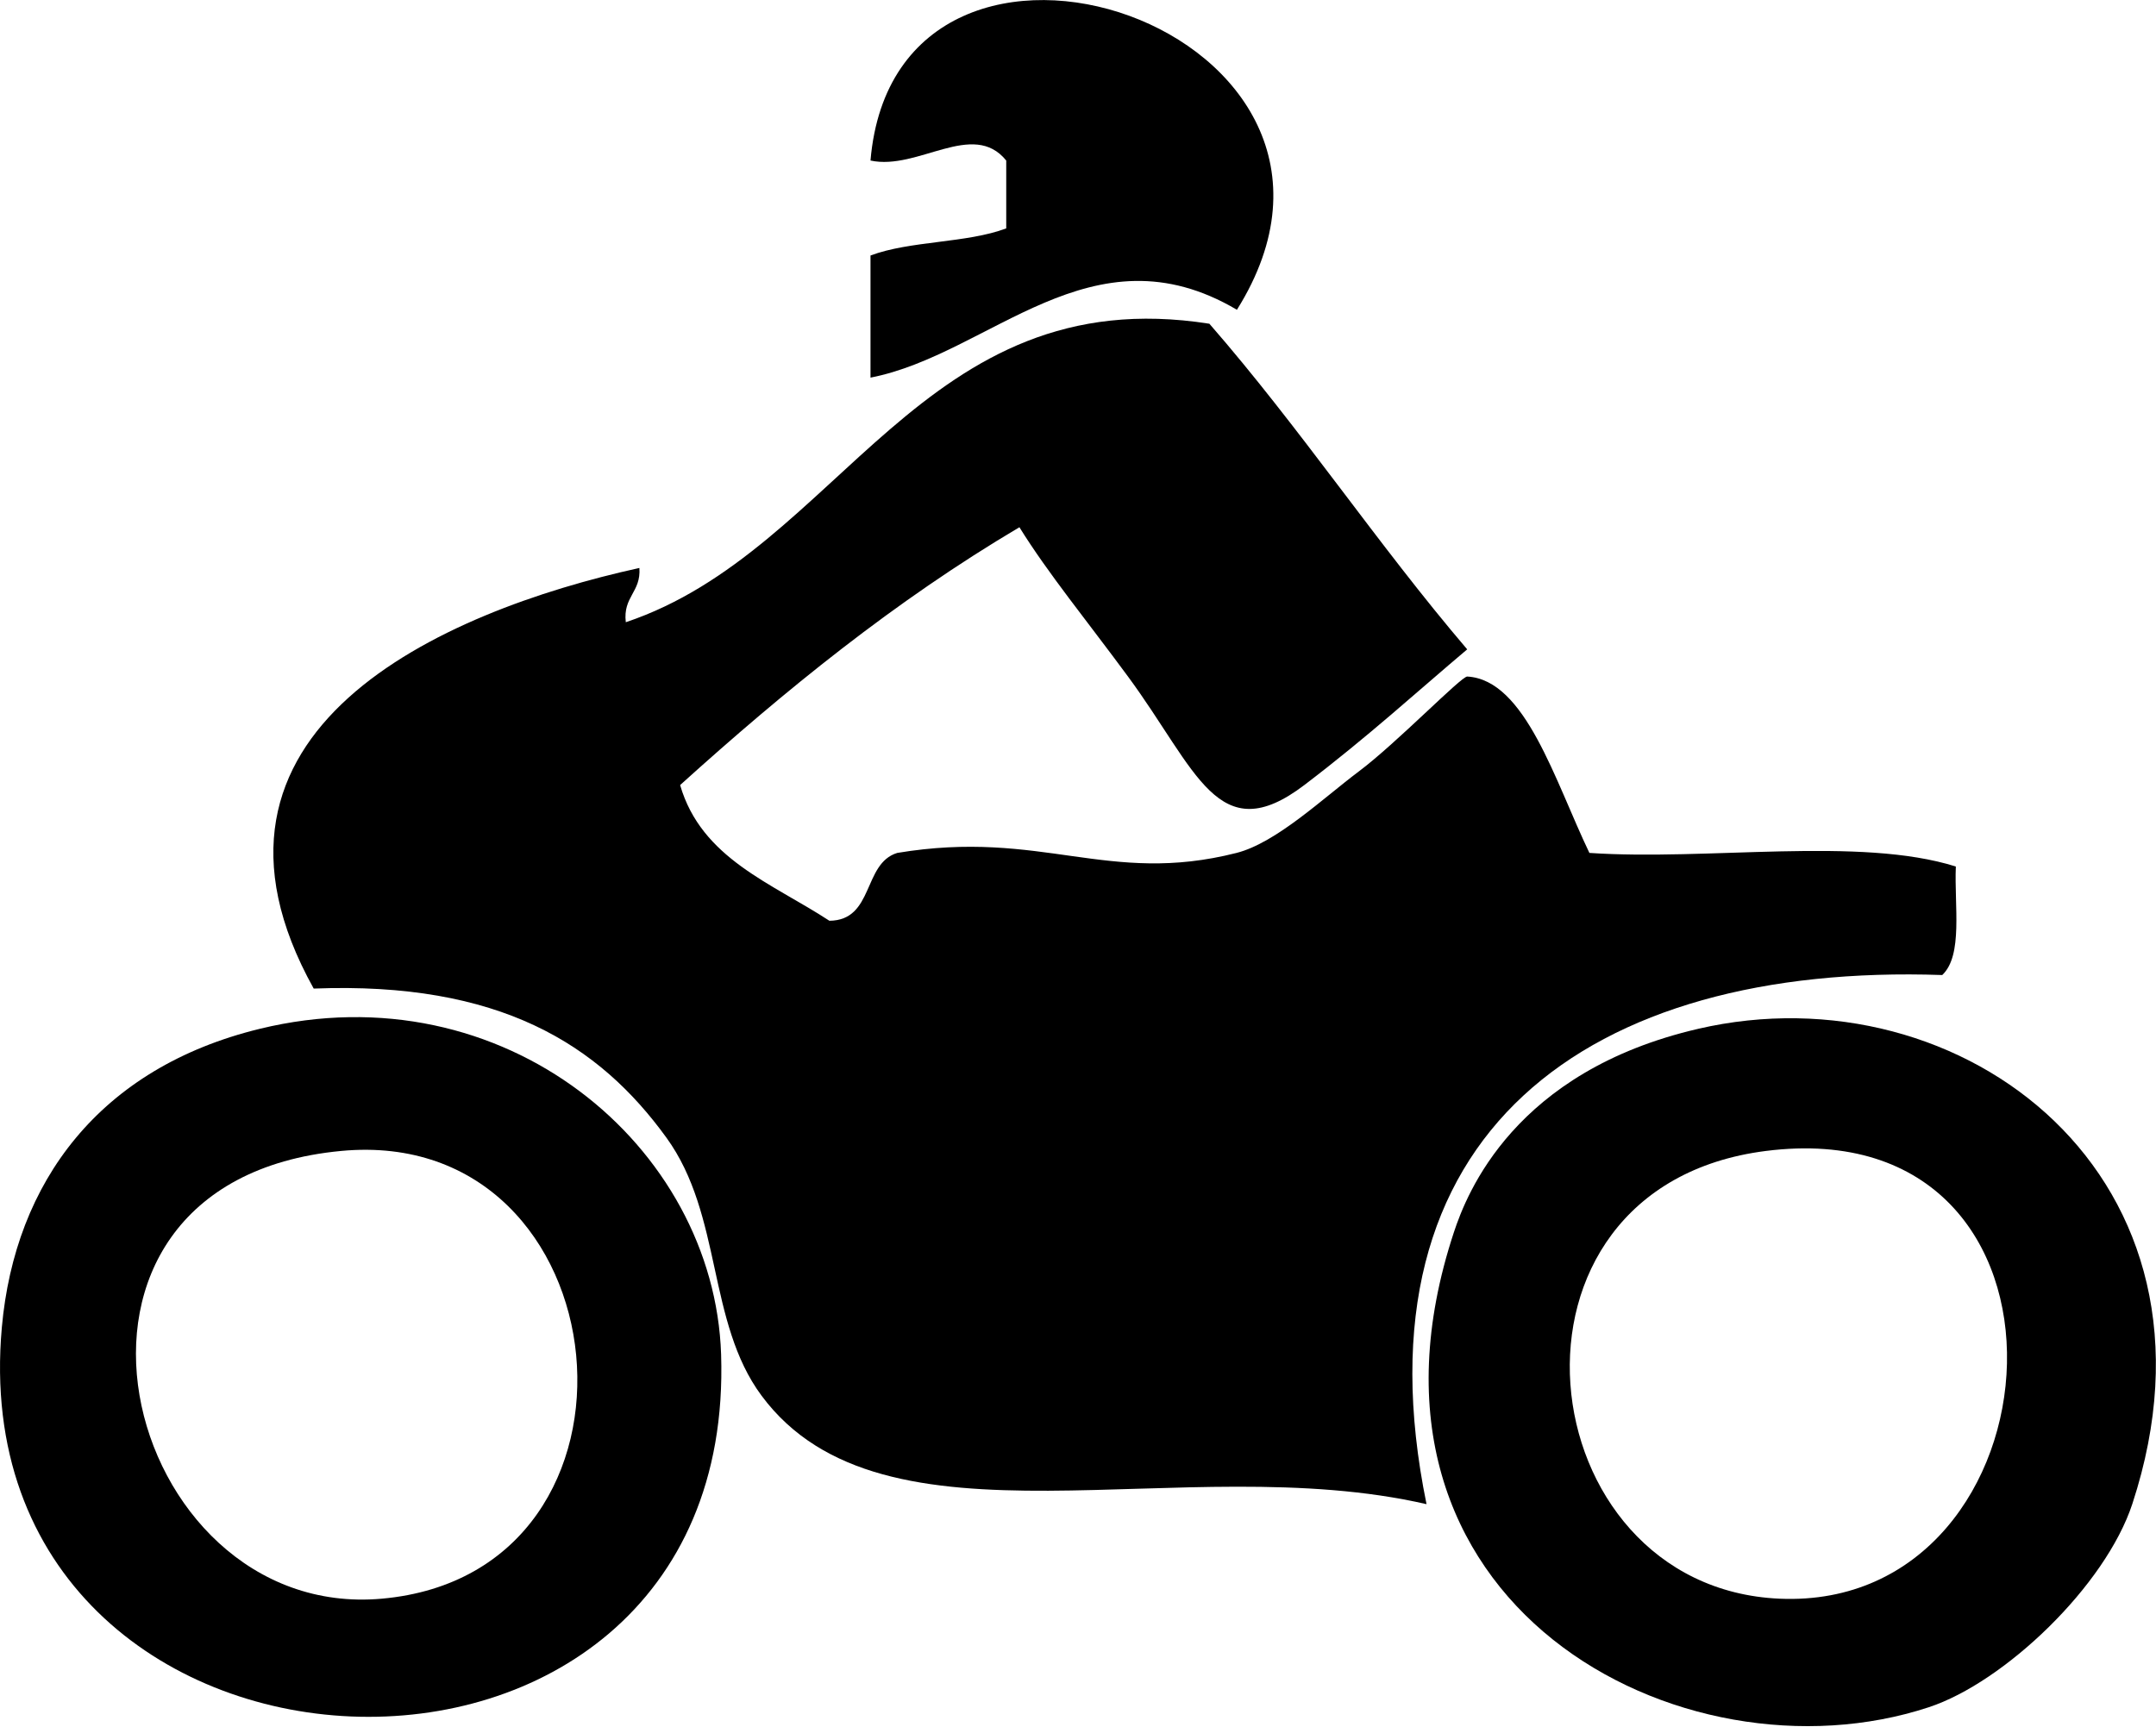
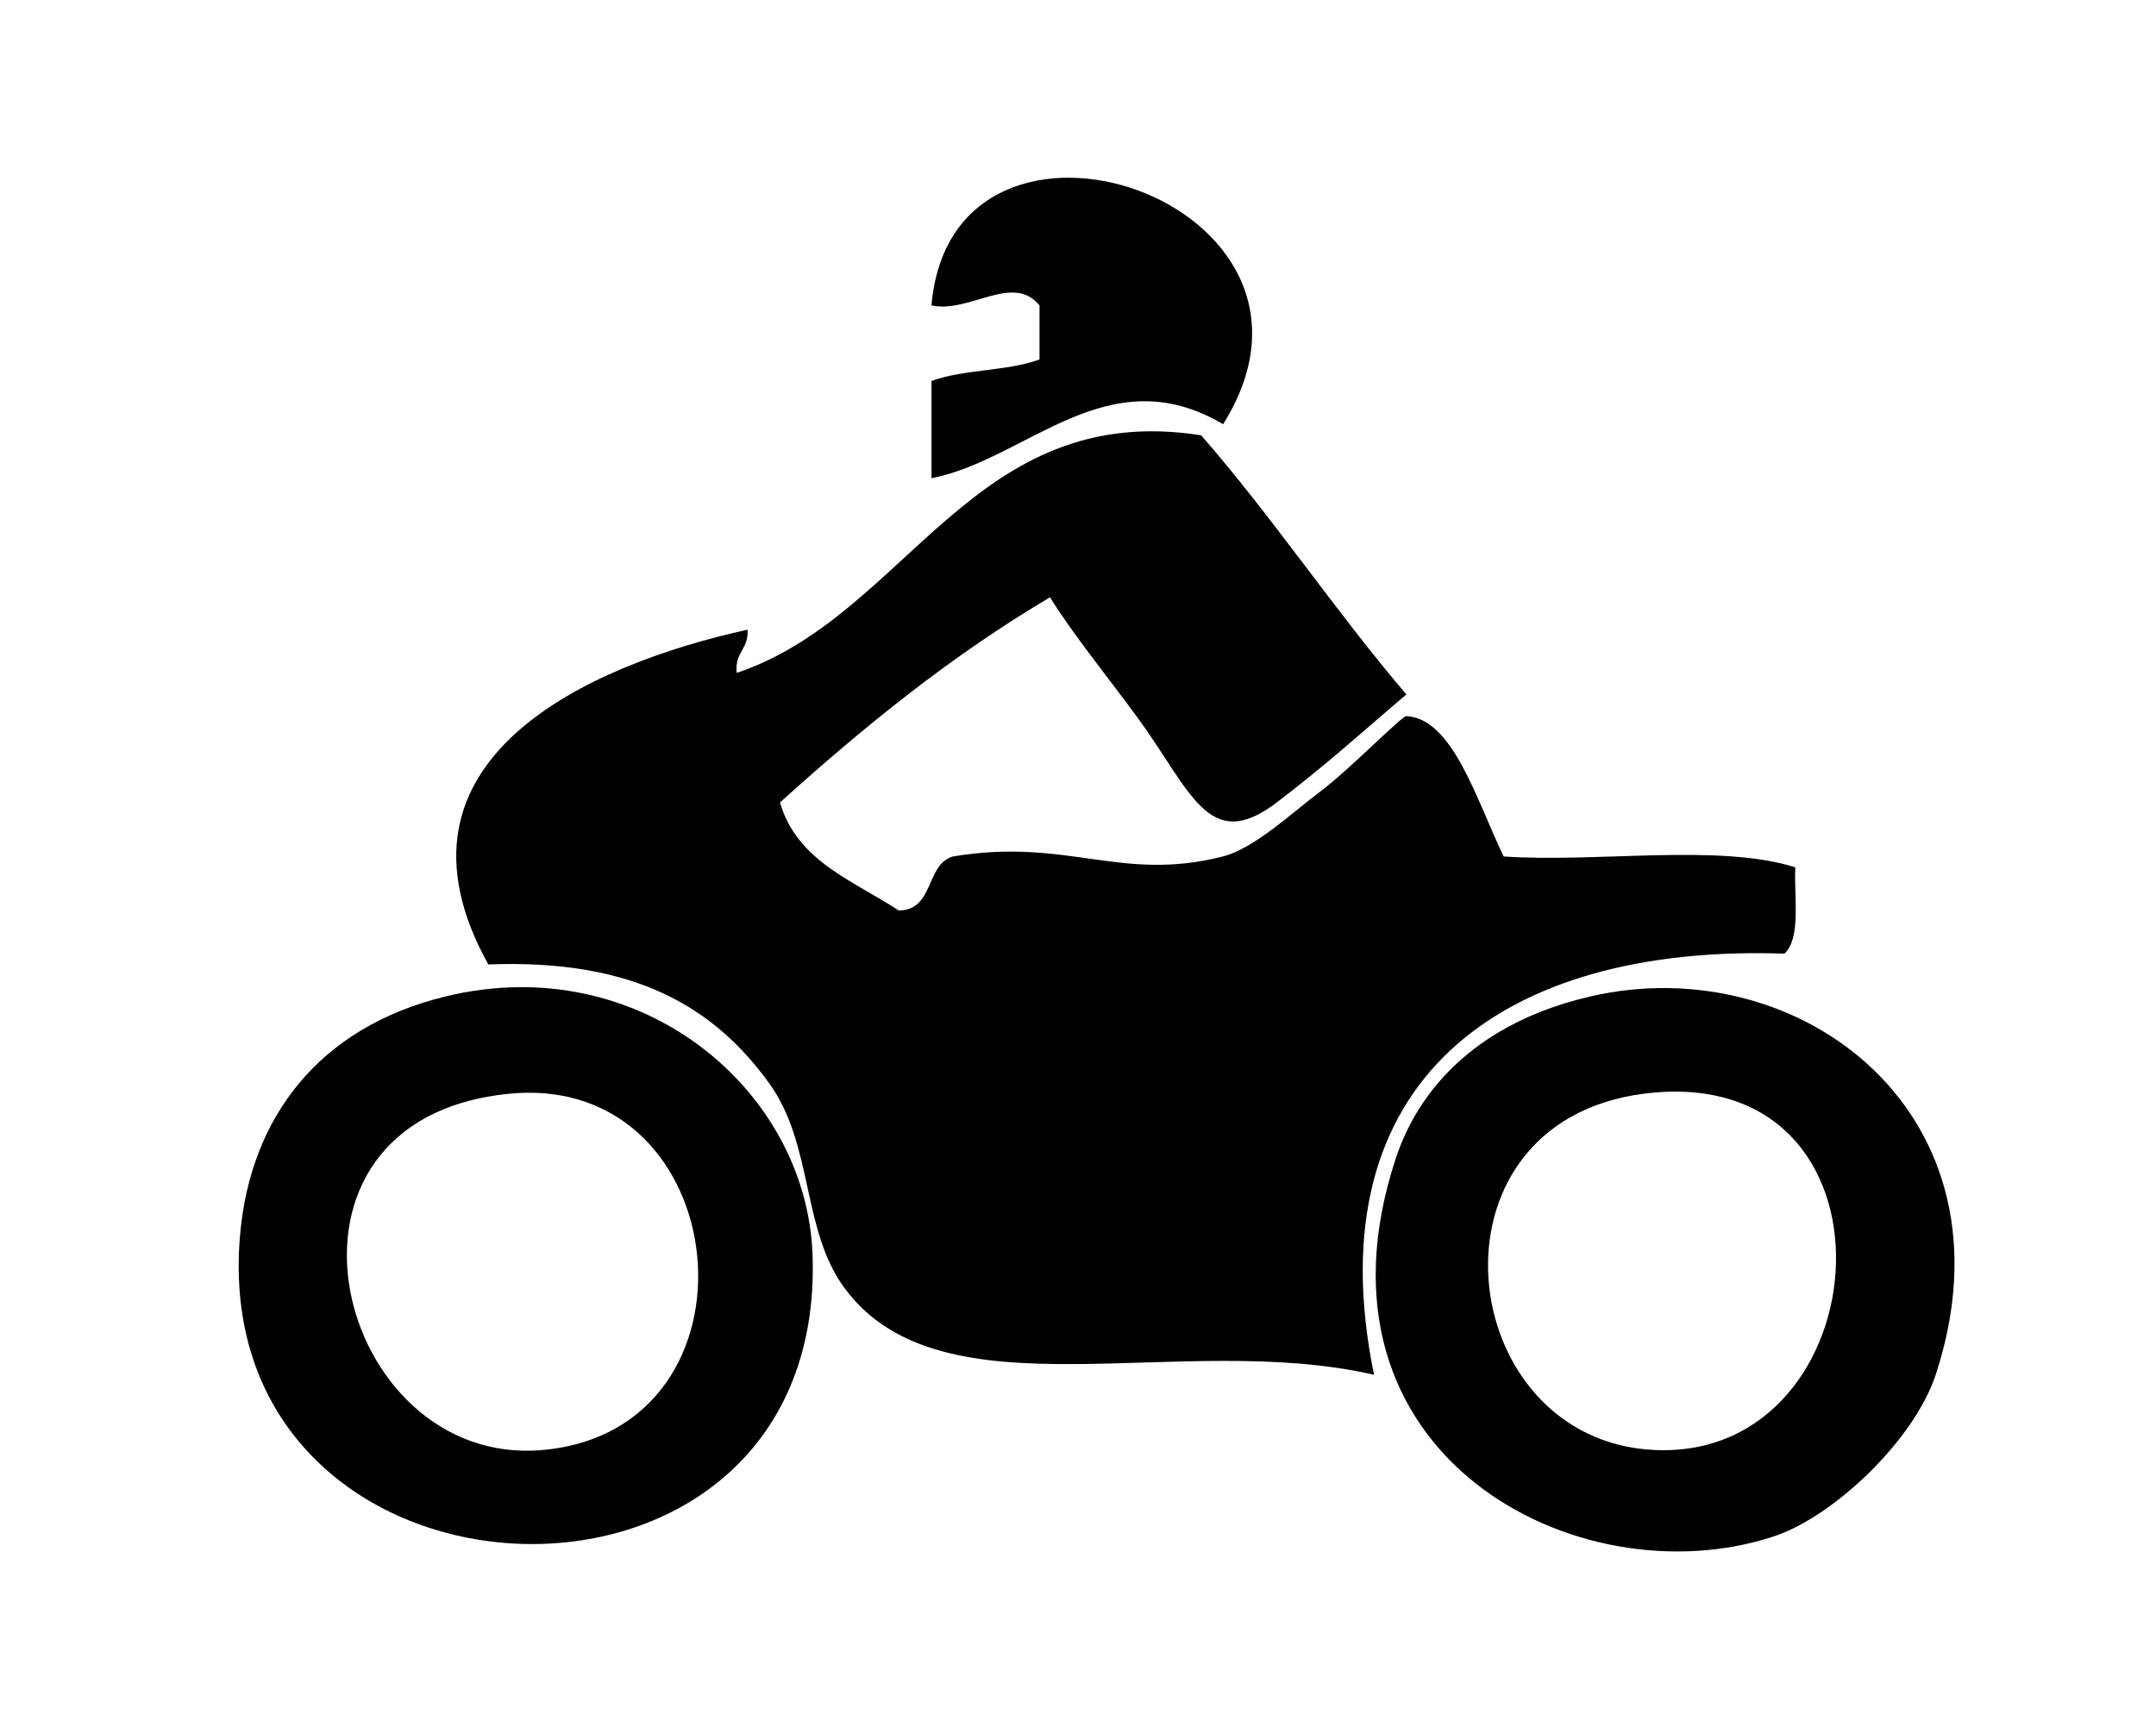
- <svg xmlns="http://www.w3.org/2000/svg" width="42.028mm" height="33.657mm" version="1.1" viewBox="0 0 42.028 33.657">
-   <g transform="translate(-84.138 -131.76)" stroke-width=".265">
-     <path d="m108.25 137.8c-2.831-1.671-4.808 0.87-7.143 1.323v-2.381c0.768-0.29 1.877-0.239 2.646-0.529v-1.323c-0.648-0.801-1.722 0.201-2.646 0 0.506-5.931 10.57-2.563 7.143 2.91z" />
-     <path d="m112.74 144.42c-0.976 0.823-1.924 1.694-3.175 2.646-1.685 1.282-2.097-0.294-3.439-2.116-0.799-1.085-1.563-2.017-2.116-2.91-2.437 1.443-4.575 3.185-6.614 5.027 0.416 1.435 1.791 1.913 2.91 2.646 0.874-8e-3 0.647-1.117 1.323-1.323 2.819-0.469 4.101 0.639 6.614 0 0.776-0.198 1.692-1.071 2.381-1.587 0.739-0.554 2-1.858 2.116-1.852 1.135 0.064 1.708 2.037 2.381 3.439 2.312 0.157 5.264-0.326 7.143 0.265-0.032 0.762 0.144 1.732-0.265 2.116-6.879-0.238-11.537 3.063-10.053 10.317-4.764-1.096-10.576 1.103-12.963-2.116-1.065-1.436-0.759-3.516-1.852-5.027-1.321-1.826-3.256-3.05-6.878-2.91-2.801-5.032 2.486-7.353 6.349-8.201 0.034 0.474-0.324 0.558-0.265 1.058 4.191-1.403 5.768-6.702 11.376-5.82 1.766 2.026 3.28 4.304 5.026 6.349z" />
-     <path d="m89.2 151.82c4.762-1.161 8.861 2.281 8.995 6.349 0.322 9.847-14.888 9.152-14.021-0.529 0.254-2.838 1.91-5.061 5.027-5.82zm2.381 11.111c5.62-0.503 4.747-9.254-0.794-8.73-6.453 0.61-4.29 9.186 0.794 8.73z" />
-     <path d="m117.24 151.82c5.146-1.193 10.548 2.9 8.466 9.259-0.525 1.603-2.495 3.482-3.968 3.968-4.806 1.585-11.649-2.014-9.259-9.259 0.251-0.761 1.179-3.138 4.762-3.968zm1.587 11.111c5.613 0.246 6.299-9.561-0.265-8.73-5.579 0.706-4.673 8.514 0.265 8.73z" />
+ <svg xmlns="http://www.w3.org/2000/svg" width="42.028mm" height="33.657mm" version="1.1" viewBox="0 0 42.028 33.657" id="svg4">
+   <defs id="defs4" />
+   <g transform="matrix(0.7958762,0,0,0.7958762,-62.3107,-101.4006)" stroke-width="0.265" id="g4">
+     <path d="m 108.25,137.8 c -2.831,-1.671 -4.808,0.87 -7.143,1.323 v -2.381 c 0.768,-0.29 1.877,-0.239 2.646,-0.529 v -1.323 c -0.648,-0.801 -1.722,0.201 -2.646,0 0.506,-5.931 10.57,-2.563 7.143,2.91 z" id="path1" />
+     <path d="m 112.74,144.42 c -0.976,0.823 -1.924,1.694 -3.175,2.646 -1.685,1.282 -2.097,-0.294 -3.439,-2.116 -0.799,-1.085 -1.563,-2.017 -2.116,-2.91 -2.437,1.443 -4.575,3.185 -6.614,5.027 0.416,1.435 1.791,1.913 2.91,2.646 0.874,-0.008 0.647,-1.117 1.323,-1.323 2.819,-0.469 4.101,0.639 6.614,0 0.776,-0.198 1.692,-1.071 2.381,-1.587 0.739,-0.554 2,-1.858 2.116,-1.852 1.135,0.064 1.708,2.037 2.381,3.439 2.312,0.157 5.264,-0.326 7.143,0.265 -0.032,0.762 0.144,1.732 -0.265,2.116 -6.879,-0.238 -11.537,3.063 -10.053,10.317 -4.764,-1.096 -10.576,1.103 -12.963,-2.116 -1.065,-1.436 -0.759,-3.516 -1.852,-5.027 -1.321,-1.826 -3.256,-3.05 -6.878,-2.91 -2.801,-5.032 2.486,-7.353 6.349,-8.201 0.034,0.474 -0.324,0.558 -0.265,1.058 4.191,-1.403 5.768,-6.702 11.376,-5.82 1.766,2.026 3.28,4.304 5.026,6.349 z" id="path2" />
+     <path d="m 89.2,151.82 c 4.762,-1.161 8.861,2.281 8.995,6.349 0.322,9.847 -14.888,9.152 -14.021,-0.529 0.254,-2.838 1.91,-5.061 5.027,-5.82 z m 2.381,11.111 c 5.62,-0.503 4.747,-9.254 -0.794,-8.73 -6.453,0.61 -4.29,9.186 0.794,8.73 z" id="path3" />
+     <path d="m 117.24,151.82 c 5.146,-1.193 10.548,2.9 8.466,9.259 -0.525,1.603 -2.495,3.482 -3.968,3.968 -4.806,1.585 -11.649,-2.014 -9.259,-9.259 0.251,-0.761 1.179,-3.138 4.762,-3.968 z m 1.587,11.111 c 5.613,0.246 6.299,-9.561 -0.265,-8.73 -5.579,0.706 -4.673,8.514 0.265,8.73 z" id="path4" />
  </g>
</svg>
